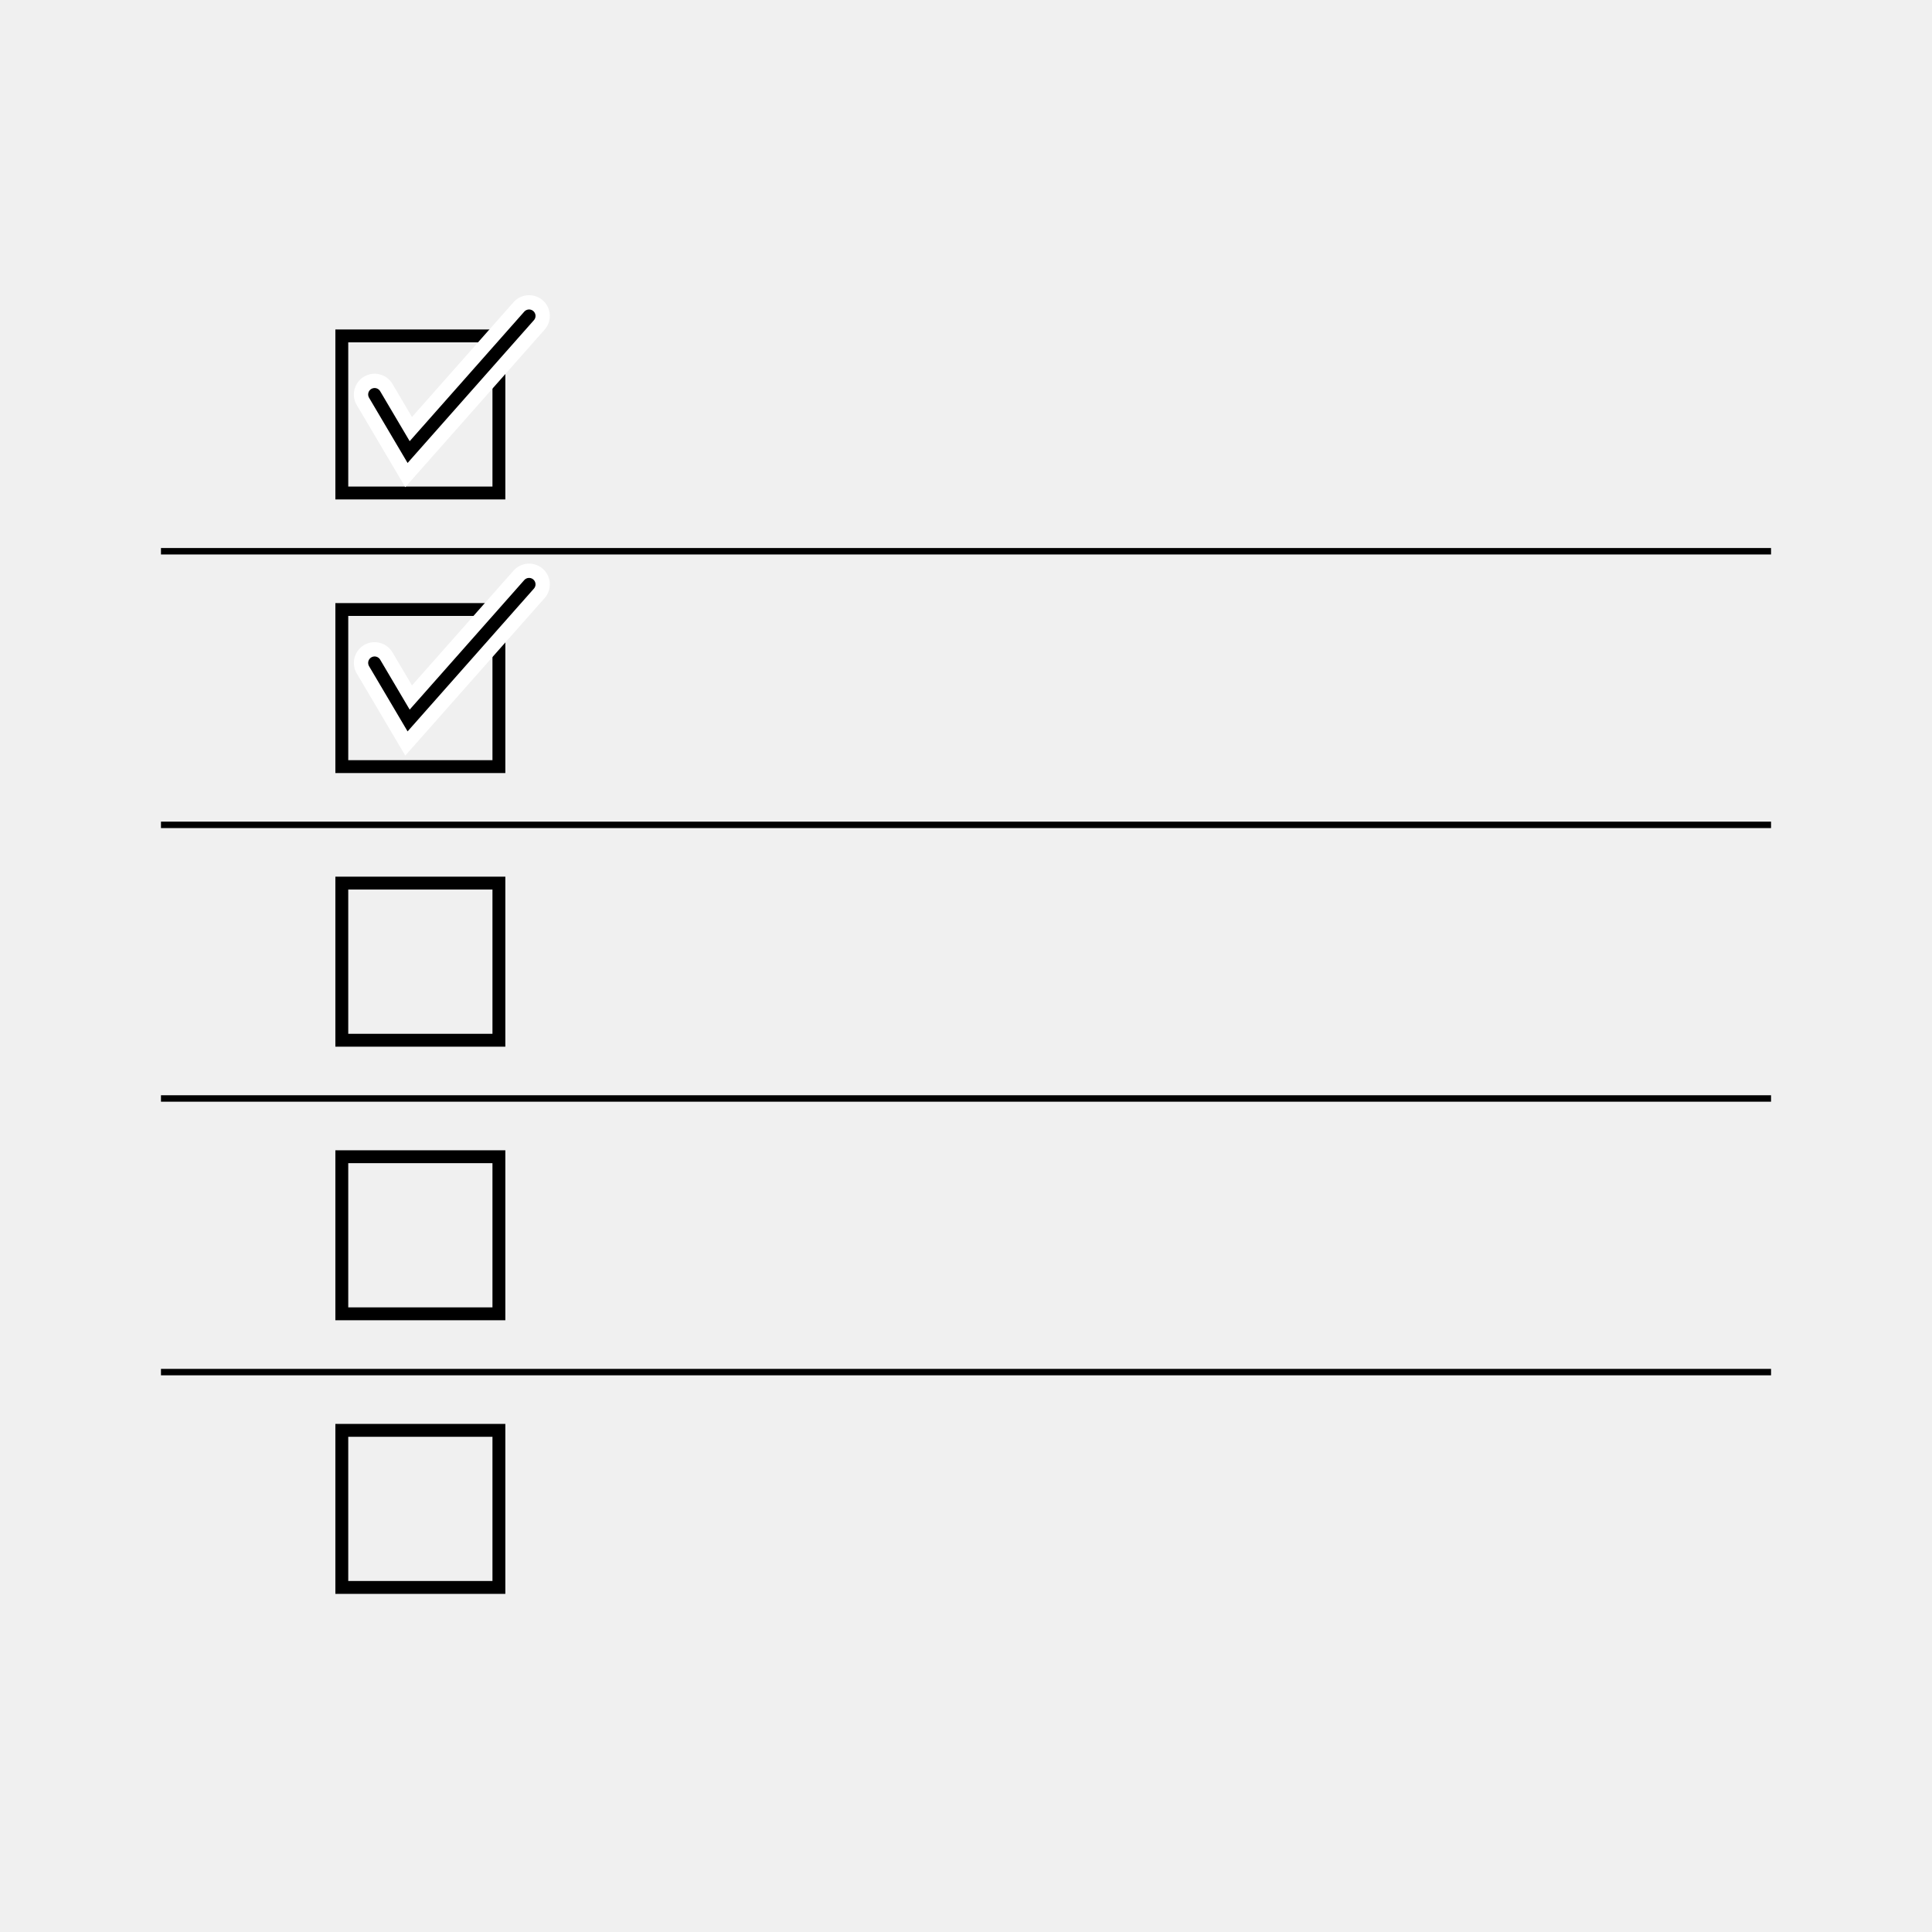
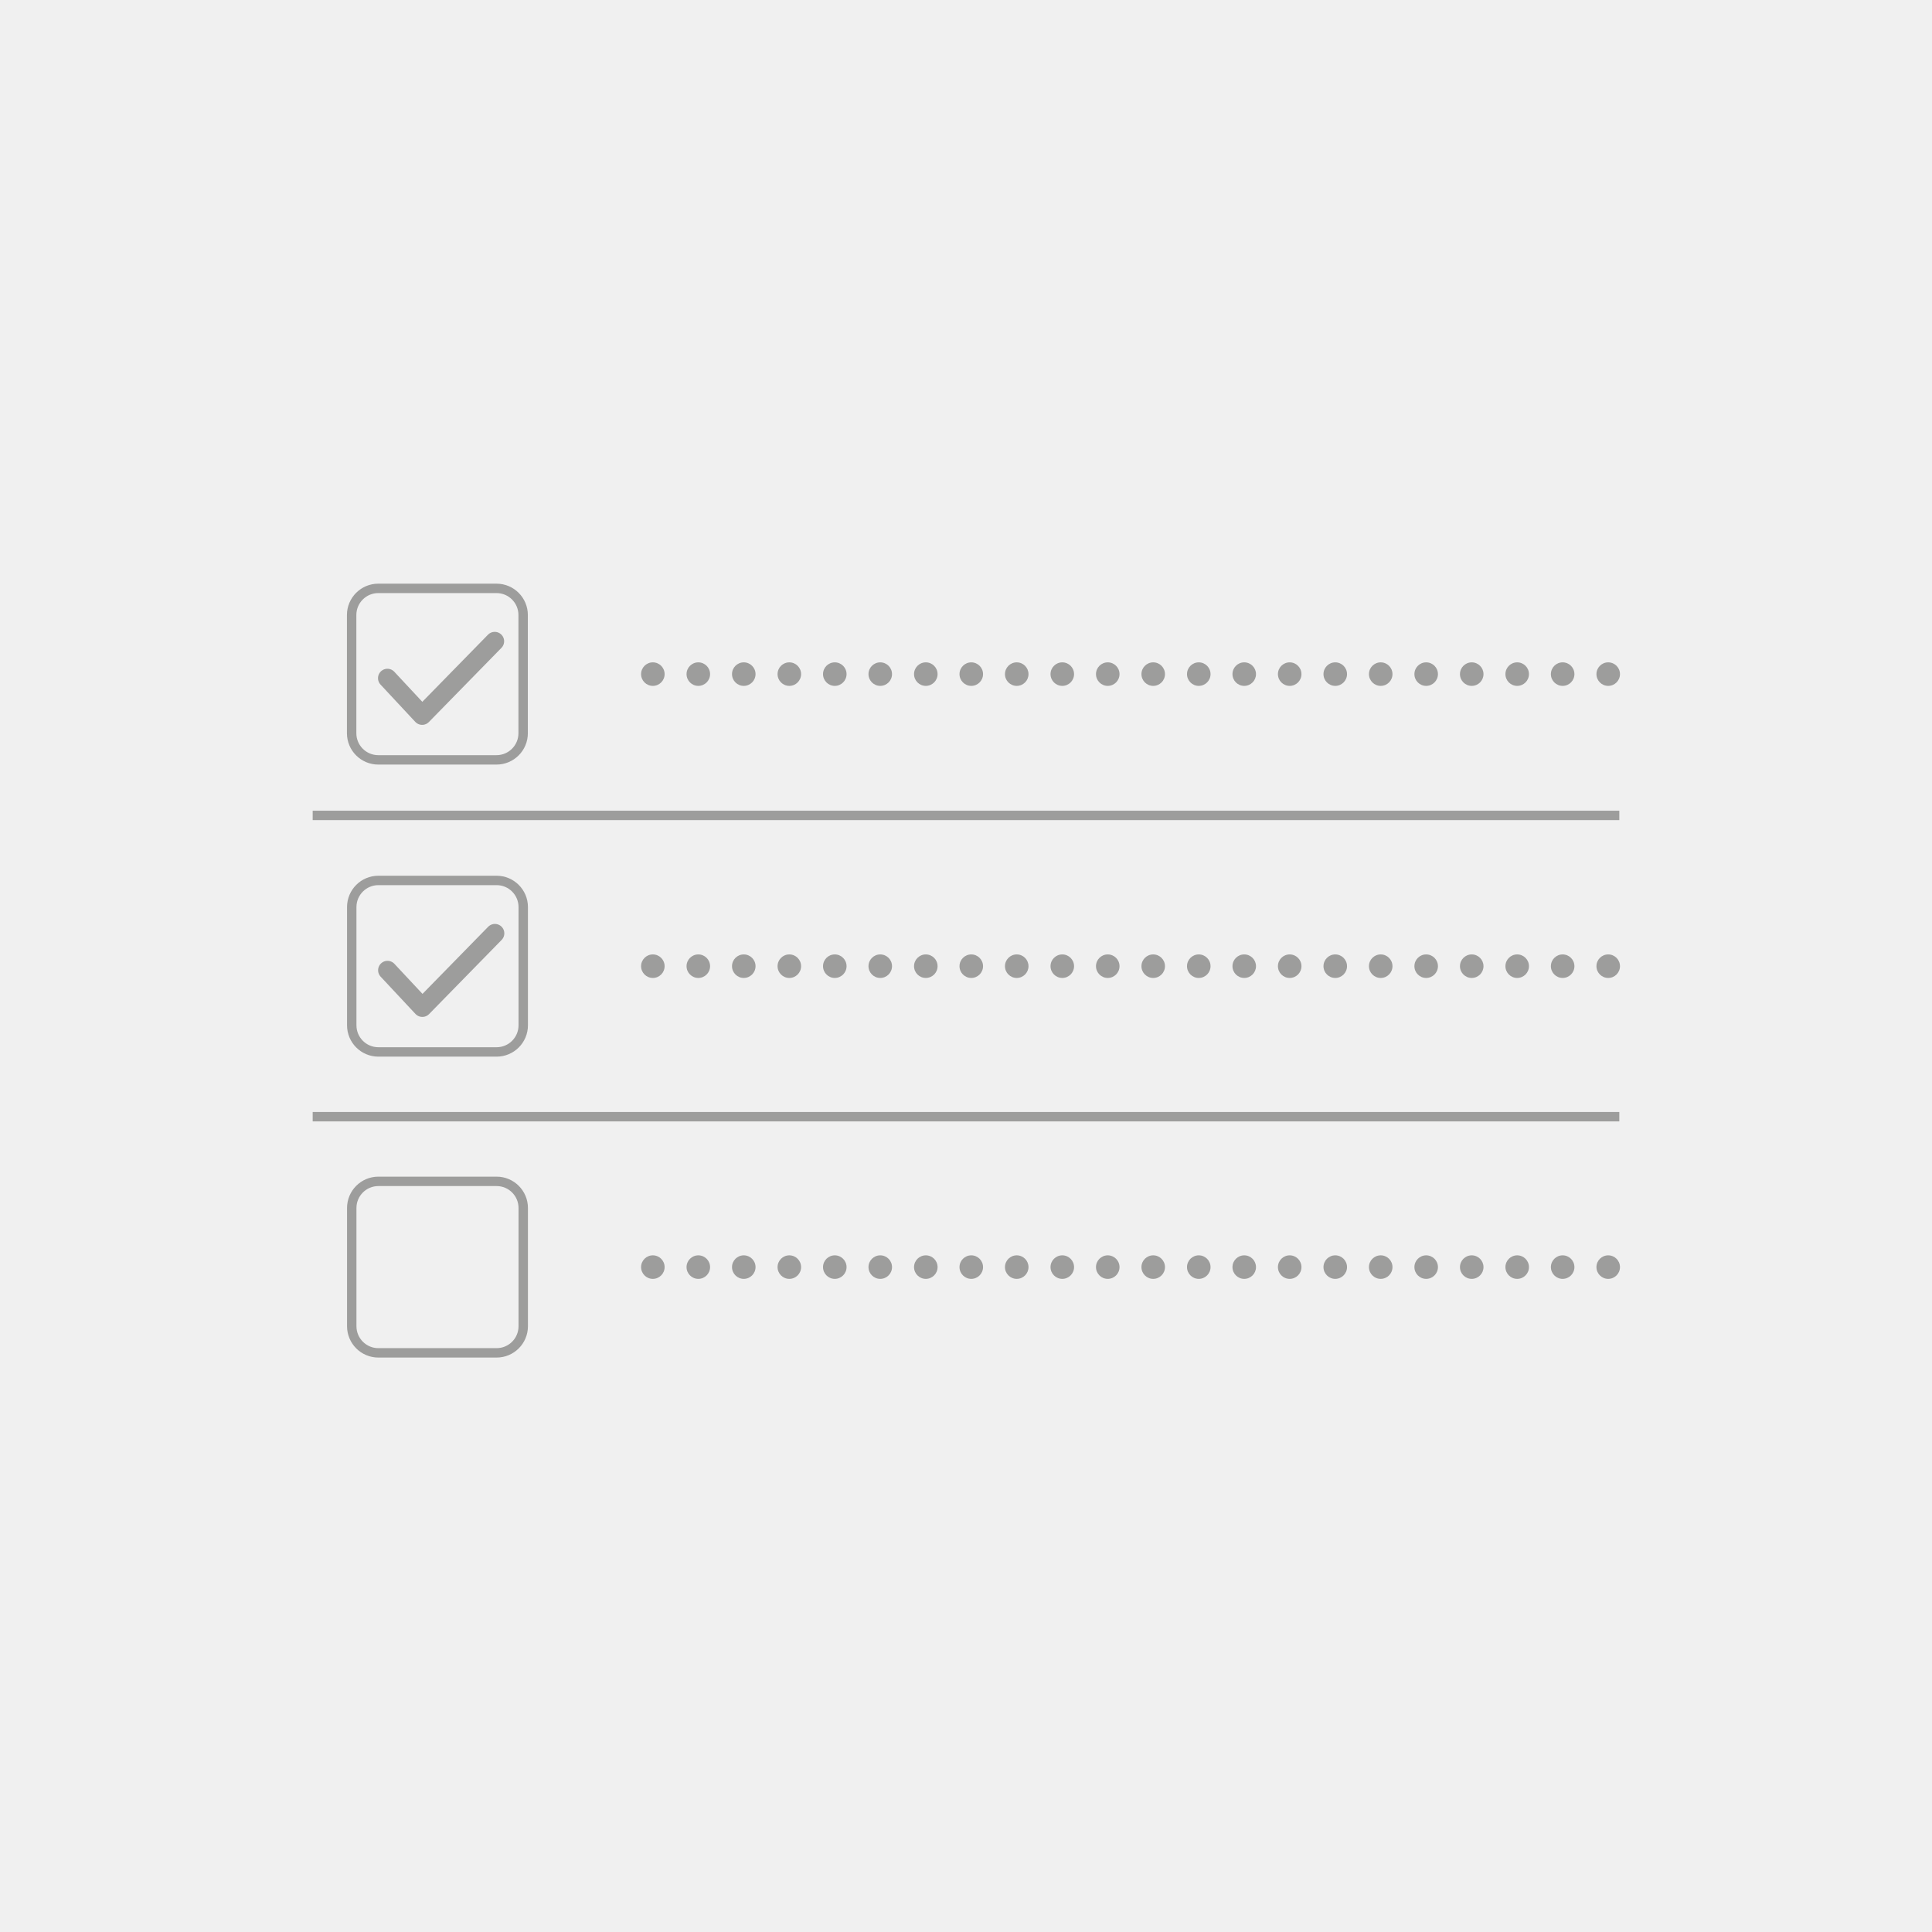
- <svg xmlns="http://www.w3.org/2000/svg" width="300" height="300" viewBox="0 0 300 300" id="svg2" version="1.1">
-   <defs id="defs4" />
-   <g id="layer3" style="display:inline">
-     <rect style="fill:#ffffff;fill-opacity:0;stroke:#000000;stroke-width:2;stroke-linecap:round;stroke-miterlimit:4;stroke-dasharray:none;stroke-opacity:1" id="rect5668" width="24.394" height="24.394" x="53.075" y="52.157" ry="5.692" rx="0" />
-     <rect style="fill:#ffffff;fill-opacity:0;stroke:#000000;stroke-width:2;stroke-linecap:round;stroke-miterlimit:4;stroke-dasharray:none;stroke-opacity:1" id="rect5668-6" width="24.394" height="24.394" x="53.075" y="94.644" ry="5.692" rx="0" />
-     <rect style="fill:#ffffff;fill-opacity:0;stroke:#000000;stroke-width:2;stroke-linecap:round;stroke-miterlimit:4;stroke-dasharray:none;stroke-opacity:1" id="rect5668-3" width="24.394" height="24.394" x="53.075" y="137.13" ry="5.692" rx="0" />
-     <rect style="fill:#ffffff;fill-opacity:0;stroke:#000000;stroke-width:2;stroke-linecap:round;stroke-miterlimit:4;stroke-dasharray:none;stroke-opacity:1" id="rect5668-2" width="24.394" height="24.394" x="53.075" y="179.617" ry="5.692" rx="0" />
-     <rect style="fill:#ffffff;fill-opacity:0;stroke:#000000;stroke-width:2;stroke-linecap:round;stroke-miterlimit:4;stroke-dasharray:none;stroke-opacity:1" id="rect5668-27" width="24.394" height="24.394" x="53.075" y="222.104" ry="5.692" rx="0" />
-   </g>
-   <g id="layer2" style="display:none">
-     <rect style="fill:#b9b9b9;fill-opacity:1;stroke:none;stroke-width:2;stroke-linecap:round;stroke-miterlimit:4;stroke-dasharray:none;stroke-opacity:1" id="rect5670" width="162.629" height="16.263" x="85.601" y="56.223" ry="0" />
-     <rect style="fill:#b9b9b9;fill-opacity:1;stroke:none;stroke-width:2;stroke-linecap:round;stroke-miterlimit:4;stroke-dasharray:none;stroke-opacity:1" id="rect5670-7" width="110.994" height="16.263" x="85.601" y="98.709" ry="0" />
-     <rect style="fill:#b9b9b9;fill-opacity:1;stroke:none;stroke-width:2;stroke-linecap:round;stroke-miterlimit:4;stroke-dasharray:none;stroke-opacity:1" id="rect5670-5" width="141.894" height="16.263" x="85.601" y="141.196" ry="0" />
-     <rect style="fill:#b9b9b9;fill-opacity:1;stroke:none;stroke-width:2;stroke-linecap:round;stroke-miterlimit:4;stroke-dasharray:none;stroke-opacity:1" id="rect5670-9" width="130.51" height="16.263" x="85.601" y="183.683" ry="0" />
-     <rect style="fill:#b9b9b9;fill-opacity:1;stroke:none;stroke-width:2;stroke-linecap:round;stroke-miterlimit:4;stroke-dasharray:none;stroke-opacity:1" id="rect5670-0" width="162.629" height="16.263" x="85.601" y="226.17" ry="0" />
-   </g>
-   <g id="layer5">
-     <path style="fill:none;fill-rule:evenodd;stroke:#000000;stroke-width:1;stroke-linecap:butt;stroke-linejoin:miter;stroke-miterlimit:4;stroke-dasharray:none;stroke-opacity:1" d="m 24.994,85.597 250.013,0" id="path8199" />
-     <path style="fill:none;fill-rule:evenodd;stroke:#000000;stroke-width:1;stroke-linecap:butt;stroke-linejoin:miter;stroke-miterlimit:4;stroke-dasharray:none;stroke-opacity:1" d="m 24.994,128.084 250.013,0" id="path8199-7" />
-     <path style="fill:none;fill-rule:evenodd;stroke:#000000;stroke-width:1;stroke-linecap:butt;stroke-linejoin:miter;stroke-miterlimit:4;stroke-dasharray:none;stroke-opacity:1" d="m 24.994,170.571 250.013,0" id="path8199-9" />
-     <path style="fill:none;fill-rule:evenodd;stroke:#000000;stroke-width:1;stroke-linecap:butt;stroke-linejoin:miter;stroke-miterlimit:4;stroke-dasharray:none;stroke-opacity:1" d="m 24.994,213.058 250.013,0" id="path8199-2" />
-   </g>
-   <g id="g8113">
-     <path id="path8115" d="m 58.168,61.253 5.285,8.945 18.702,-21.142" style="color:#000000;clip-rule:nonzero;display:inline;overflow:visible;visibility:visible;opacity:1;isolation:auto;mix-blend-mode:normal;color-interpolation:sRGB;color-interpolation-filters:linearRGB;solid-color:#000000;solid-opacity:1;fill:none;fill-opacity:1;fill-rule:evenodd;stroke:#ffffff;stroke-width:6.44;stroke-linecap:round;stroke-linejoin:miter;stroke-miterlimit:4;stroke-dasharray:none;stroke-dashoffset:0;stroke-opacity:1;color-rendering:auto;image-rendering:auto;shape-rendering:auto;text-rendering:auto;enable-background:accumulate" />
-     <path id="path8117" d="m 58.168,102.935 5.285,8.945 18.702,-21.142" style="color:#000000;clip-rule:nonzero;display:inline;overflow:visible;visibility:visible;opacity:1;isolation:auto;mix-blend-mode:normal;color-interpolation:sRGB;color-interpolation-filters:linearRGB;solid-color:#000000;solid-opacity:1;fill:none;fill-opacity:1;fill-rule:evenodd;stroke:#ffffff;stroke-width:6.44;stroke-linecap:round;stroke-linejoin:miter;stroke-miterlimit:4;stroke-dasharray:none;stroke-dashoffset:0;stroke-opacity:1;color-rendering:auto;image-rendering:auto;shape-rendering:auto;text-rendering:auto;enable-background:accumulate" />
-   </g>
-   <g id="layer4">
-     <path style="color:#000000;clip-rule:nonzero;display:inline;overflow:visible;visibility:visible;opacity:1;isolation:auto;mix-blend-mode:normal;color-interpolation:sRGB;color-interpolation-filters:linearRGB;solid-color:#000000;solid-opacity:1;fill:none;fill-opacity:1;fill-rule:evenodd;stroke:#000000;stroke-width:2;stroke-linecap:round;stroke-linejoin:miter;stroke-miterlimit:4;stroke-dasharray:none;stroke-dashoffset:0;stroke-opacity:1;color-rendering:auto;image-rendering:auto;shape-rendering:auto;text-rendering:auto;enable-background:accumulate" d="m 58.168,61.253 5.285,8.945 18.702,-21.142" id="path5729-9-6" />
-     <path style="color:#000000;clip-rule:nonzero;display:inline;overflow:visible;visibility:visible;opacity:1;isolation:auto;mix-blend-mode:normal;color-interpolation:sRGB;color-interpolation-filters:linearRGB;solid-color:#000000;solid-opacity:1;fill:none;fill-opacity:1;fill-rule:evenodd;stroke:#000000;stroke-width:2;stroke-linecap:round;stroke-linejoin:miter;stroke-miterlimit:4;stroke-dasharray:none;stroke-dashoffset:0;stroke-opacity:1;color-rendering:auto;image-rendering:auto;shape-rendering:auto;text-rendering:auto;enable-background:accumulate" d="m 58.168,102.935 5.285,8.945 18.702,-21.142" id="path5729-9-6-8" />
-   </g>
+ <svg xmlns="http://www.w3.org/2000/svg" id="Ebene_1" data-name="Ebene 1" viewBox="0 0 205.26 205.26">
+   <defs>
+     <style>.cls-1,.cls-2{fill:none;stroke:#9d9d9c;}.cls-1{stroke-miterlimit:10;}.cls-2{stroke-linecap:round;stroke-linejoin:round;stroke-width:2px;}.cls-3{fill:#9d9d9c;}</style>
+   </defs>
+   <line class="cls-1" x1="33.22" y1="86.63" x2="172.04" y2="86.63" />
+   <line class="cls-1" x1="33.22" y1="118.64" x2="172.04" y2="118.64" />
+   <rect class="cls-1" x="37.36" y="62.51" width="18.22" height="18.22" rx="2.83" ry="2.83" />
+   <polyline class="cls-2" points="41.16 72.05 44.85 76.01 52.56 68.13" />
+   <rect class="cls-1" x="37.37" y="93.54" width="18.22" height="18.22" rx="2.83" ry="2.83" />
+   <polyline class="cls-2" points="41.17 103.08 44.87 107.04 52.58 99.16" />
+   <rect class="cls-1" x="37.37" y="125.51" width="18.22" height="18.22" rx="2.83" ry="2.83" />
+   <circle class="cls-3" cx="69.36" cy="71.62" r="1.25" />
+   <circle class="cls-3" cx="74.19" cy="71.62" r="1.25" />
+   <circle class="cls-3" cx="79.02" cy="71.62" r="1.25" />
+   <circle class="cls-3" cx="83.86" cy="71.62" r="1.25" />
+   <circle class="cls-3" cx="88.69" cy="71.62" r="1.25" />
+   <circle class="cls-3" cx="93.52" cy="71.62" r="1.25" />
+   <circle class="cls-3" cx="98.36" cy="71.62" r="1.25" />
+   <circle class="cls-3" cx="103.19" cy="71.62" r="1.25" />
+   <circle class="cls-3" cx="108.02" cy="71.62" r="1.25" />
+   <circle class="cls-3" cx="112.86" cy="71.62" r="1.25" />
+   <circle class="cls-3" cx="117.69" cy="71.62" r="1.25" />
+   <circle class="cls-3" cx="122.52" cy="71.62" r="1.25" />
+   <circle class="cls-3" cx="127.36" cy="71.62" r="1.25" />
+   <circle class="cls-3" cx="132.19" cy="71.62" r="1.25" />
+   <circle class="cls-3" cx="137.02" cy="71.62" r="1.25" />
+   <circle class="cls-3" cx="141.86" cy="71.62" r="1.25" />
+   <circle class="cls-3" cx="146.69" cy="71.62" r="1.25" />
+   <circle class="cls-3" cx="151.52" cy="71.62" r="1.25" />
+   <circle class="cls-3" cx="156.36" cy="71.62" r="1.25" />
+   <circle class="cls-3" cx="161.19" cy="71.62" r="1.25" />
+   <circle class="cls-3" cx="166.02" cy="71.62" r="1.25" />
+   <circle class="cls-3" cx="170.86" cy="71.62" r="1.25" />
+   <circle class="cls-3" cx="69.36" cy="102.65" r="1.25" />
+   <circle class="cls-3" cx="74.19" cy="102.65" r="1.25" />
+   <circle class="cls-3" cx="79.02" cy="102.65" r="1.25" />
+   <circle class="cls-3" cx="83.86" cy="102.65" r="1.25" />
+   <circle class="cls-3" cx="88.69" cy="102.65" r="1.25" />
+   <circle class="cls-3" cx="93.52" cy="102.65" r="1.25" />
+   <circle class="cls-3" cx="98.36" cy="102.65" r="1.25" />
+   <circle class="cls-3" cx="103.19" cy="102.65" r="1.25" />
+   <circle class="cls-3" cx="108.02" cy="102.65" r="1.25" />
+   <circle class="cls-3" cx="112.86" cy="102.65" r="1.25" />
+   <circle class="cls-3" cx="117.69" cy="102.65" r="1.25" />
+   <circle class="cls-3" cx="122.52" cy="102.65" r="1.25" />
+   <circle class="cls-3" cx="127.36" cy="102.65" r="1.25" />
+   <circle class="cls-3" cx="132.19" cy="102.65" r="1.25" />
+   <circle class="cls-3" cx="137.02" cy="102.65" r="1.25" />
+   <circle class="cls-3" cx="141.86" cy="102.65" r="1.25" />
+   <circle class="cls-3" cx="146.69" cy="102.65" r="1.25" />
+   <circle class="cls-3" cx="151.52" cy="102.65" r="1.25" />
+   <circle class="cls-3" cx="156.36" cy="102.65" r="1.25" />
+   <circle class="cls-3" cx="161.19" cy="102.65" r="1.25" />
+   <circle class="cls-3" cx="166.02" cy="102.65" r="1.25" />
+   <circle class="cls-3" cx="170.86" cy="102.65" r="1.25" />
+   <circle class="cls-3" cx="69.36" cy="134.62" r="1.25" />
+   <circle class="cls-3" cx="74.19" cy="134.62" r="1.25" />
+   <circle class="cls-3" cx="79.02" cy="134.62" r="1.25" />
+   <circle class="cls-3" cx="83.86" cy="134.62" r="1.25" />
+   <circle class="cls-3" cx="88.69" cy="134.62" r="1.25" />
+   <circle class="cls-3" cx="93.52" cy="134.62" r="1.25" />
+   <circle class="cls-3" cx="98.36" cy="134.62" r="1.25" />
+   <circle class="cls-3" cx="103.19" cy="134.62" r="1.25" />
+   <circle class="cls-3" cx="108.02" cy="134.62" r="1.25" />
+   <circle class="cls-3" cx="112.86" cy="134.62" r="1.25" />
+   <circle class="cls-3" cx="117.69" cy="134.62" r="1.25" />
+   <circle class="cls-3" cx="122.52" cy="134.62" r="1.25" />
+   <circle class="cls-3" cx="127.36" cy="134.62" r="1.25" />
+   <circle class="cls-3" cx="132.19" cy="134.62" r="1.25" />
+   <circle class="cls-3" cx="137.02" cy="134.62" r="1.25" />
+   <circle class="cls-3" cx="141.86" cy="134.62" r="1.25" />
+   <circle class="cls-3" cx="146.69" cy="134.62" r="1.25" />
+   <circle class="cls-3" cx="151.52" cy="134.62" r="1.25" />
+   <circle class="cls-3" cx="156.36" cy="134.62" r="1.25" />
+   <circle class="cls-3" cx="161.19" cy="134.62" r="1.25" />
+   <circle class="cls-3" cx="166.02" cy="134.62" r="1.25" />
+   <circle class="cls-3" cx="170.86" cy="134.62" r="1.25" />
</svg>
